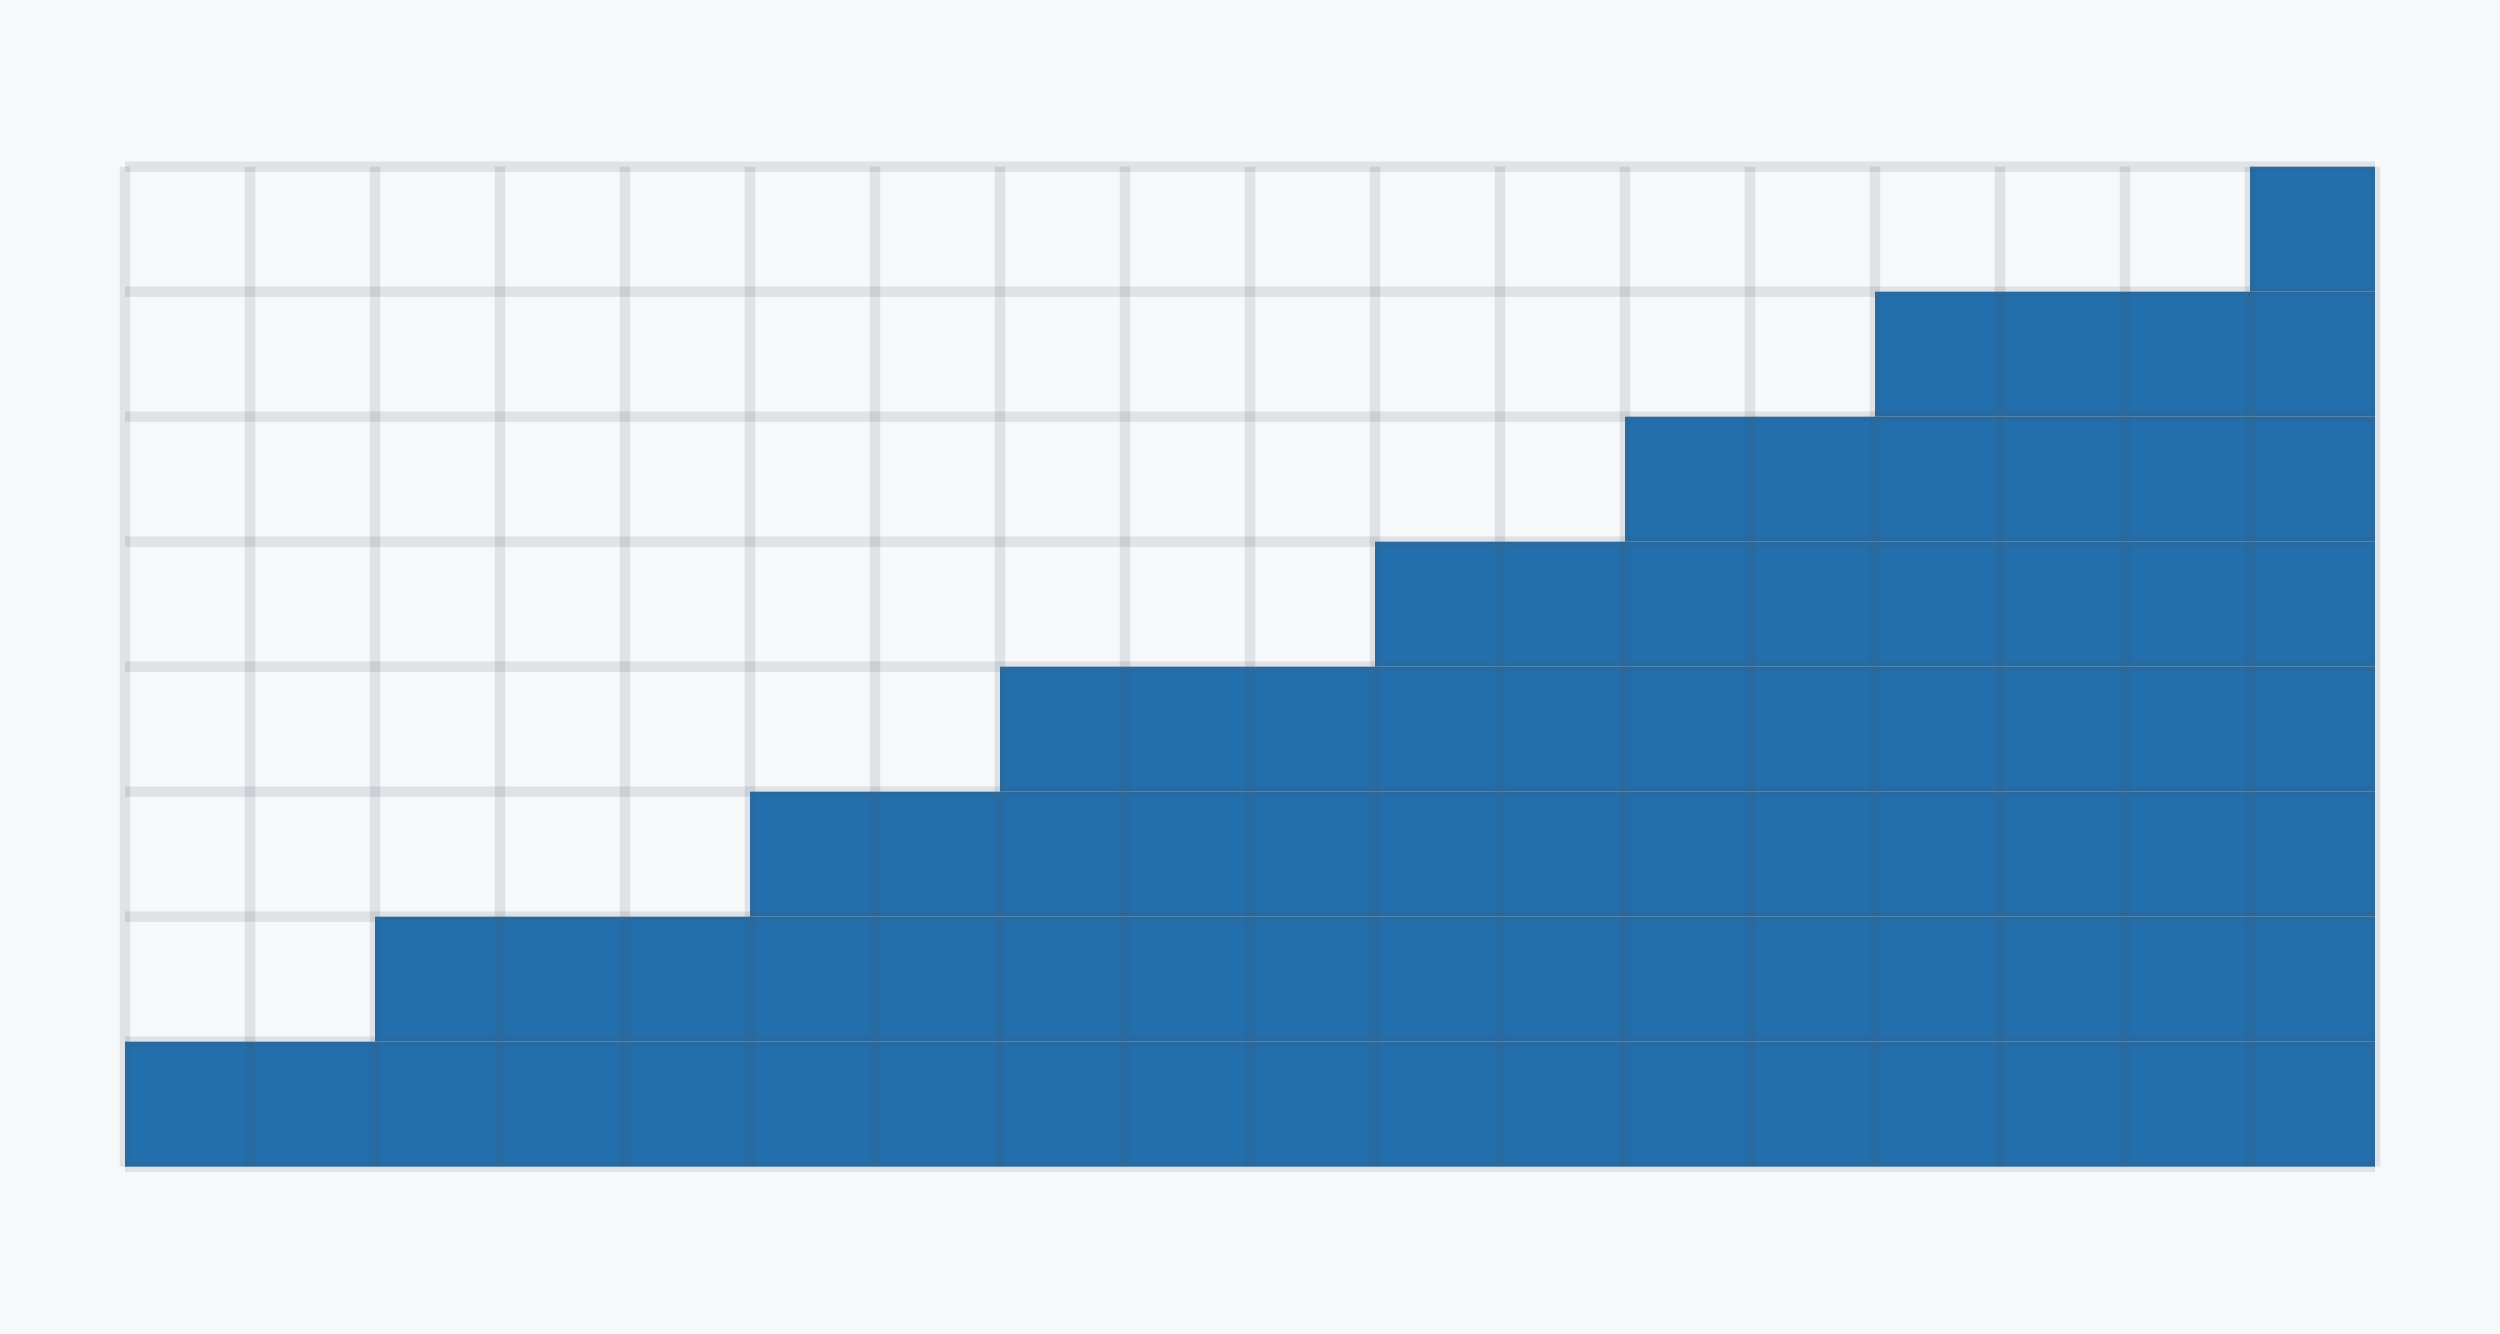
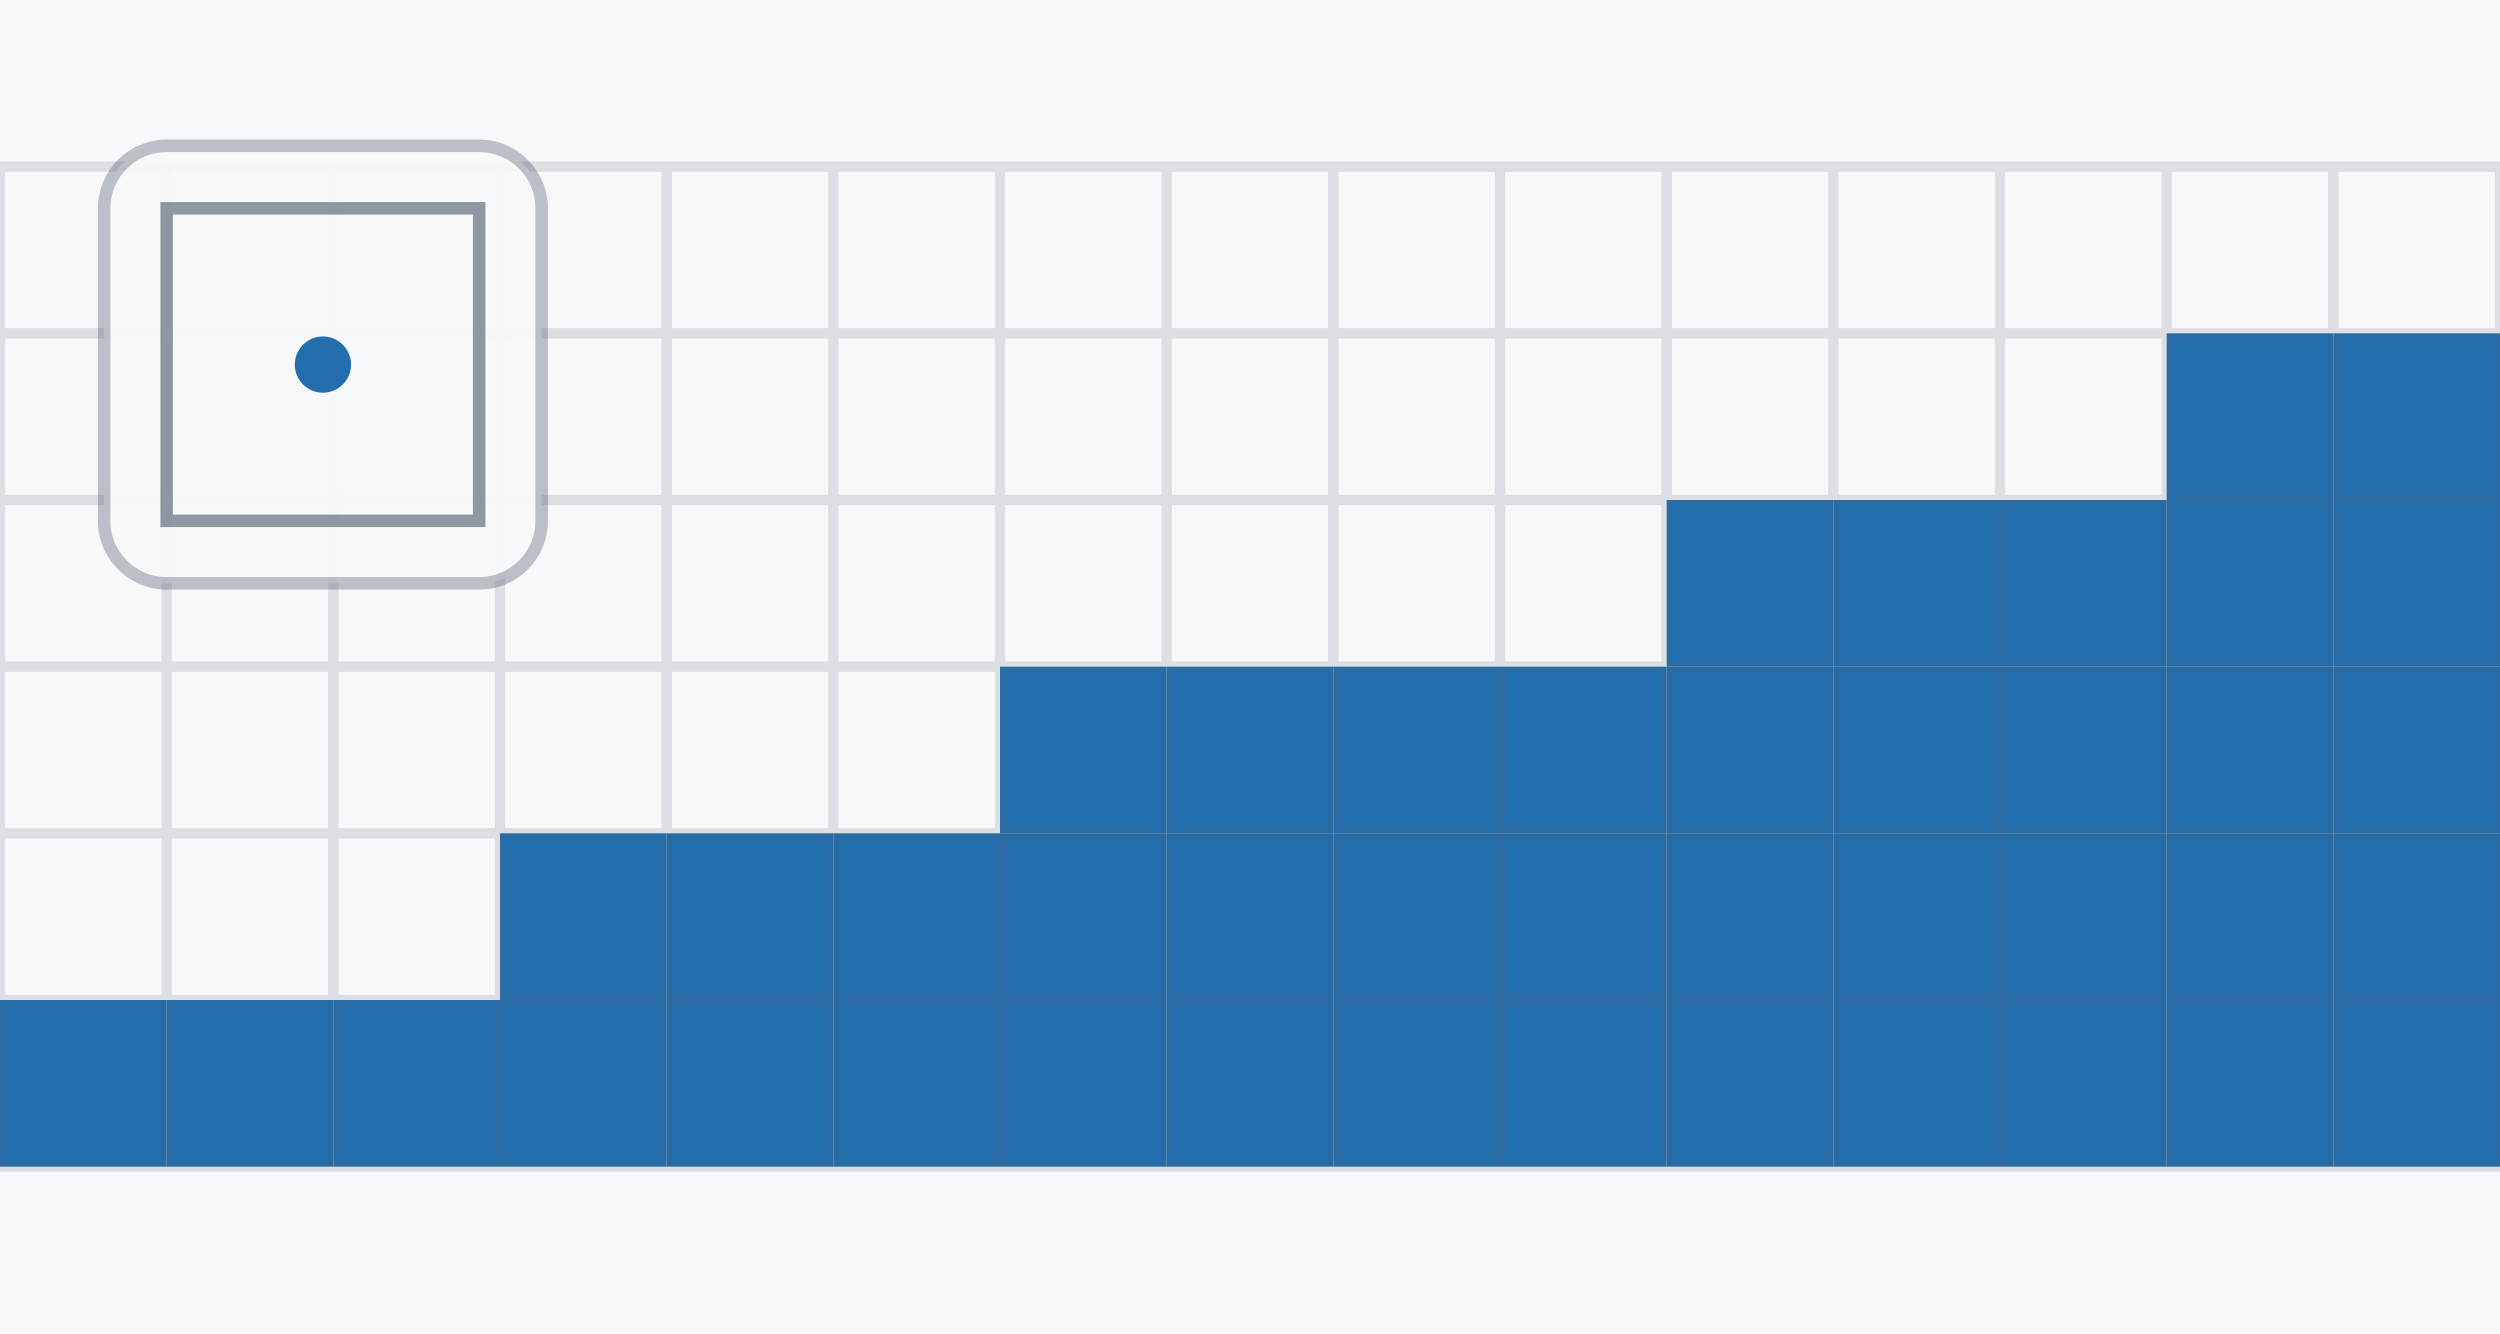
<svg xmlns="http://www.w3.org/2000/svg" viewBox="0 0 120 64" width="120" height="64">
  <rect width="120" height="64" fill="#F7F8FA" />
-   <rect x="108" y="8" width="6" height="6" fill="#236EAD" fill-opacity="1.00" />
-   <rect x="90" y="14" width="6" height="6" fill="#236EAD" fill-opacity="1.00" />
-   <rect x="96" y="14" width="6" height="6" fill="#236EAD" fill-opacity="1.00" />
-   <rect x="102" y="14" width="6" height="6" fill="#236EAD" fill-opacity="1.00" />
-   <rect x="108" y="14" width="6" height="6" fill="#236EAD" fill-opacity="1.00" />
-   <rect x="78" y="20" width="6" height="6" fill="#236EAD" fill-opacity="1.00" />
-   <rect x="84" y="20" width="6" height="6" fill="#236EAD" fill-opacity="1.00" />
-   <rect x="90" y="20" width="6" height="6" fill="#236EAD" fill-opacity="1.00" />
-   <rect x="96" y="20" width="6" height="6" fill="#236EAD" fill-opacity="1.00" />
-   <rect x="102" y="20" width="6" height="6" fill="#236EAD" fill-opacity="1.00" />
-   <rect x="108" y="20" width="6" height="6" fill="#236EAD" fill-opacity="1.00" />
-   <rect x="66" y="26" width="6" height="6" fill="#236EAD" fill-opacity="1.00" />
-   <rect x="72" y="26" width="6" height="6" fill="#236EAD" fill-opacity="1.00" />
-   <rect x="78" y="26" width="6" height="6" fill="#236EAD" fill-opacity="1.00" />
-   <rect x="84" y="26" width="6" height="6" fill="#236EAD" fill-opacity="1.00" />
-   <rect x="90" y="26" width="6" height="6" fill="#236EAD" fill-opacity="1.00" />
-   <rect x="96" y="26" width="6" height="6" fill="#236EAD" fill-opacity="1.00" />
-   <rect x="102" y="26" width="6" height="6" fill="#236EAD" fill-opacity="1.00" />
-   <rect x="108" y="26" width="6" height="6" fill="#236EAD" fill-opacity="1.00" />
-   <rect x="48" y="32" width="6" height="6" fill="#236EAD" fill-opacity="1.00" />
-   <rect x="54" y="32" width="6" height="6" fill="#236EAD" fill-opacity="1.00" />
-   <rect x="60" y="32" width="6" height="6" fill="#236EAD" fill-opacity="1.00" />
-   <rect x="66" y="32" width="6" height="6" fill="#236EAD" fill-opacity="1.00" />
-   <rect x="72" y="32" width="6" height="6" fill="#236EAD" fill-opacity="1.00" />
-   <rect x="78" y="32" width="6" height="6" fill="#236EAD" fill-opacity="1.00" />
-   <rect x="84" y="32" width="6" height="6" fill="#236EAD" fill-opacity="1.00" />
-   <rect x="90" y="32" width="6" height="6" fill="#236EAD" fill-opacity="1.00" />
-   <rect x="96" y="32" width="6" height="6" fill="#236EAD" fill-opacity="1.00" />
-   <rect x="102" y="32" width="6" height="6" fill="#236EAD" fill-opacity="1.00" />
-   <rect x="108" y="32" width="6" height="6" fill="#236EAD" fill-opacity="1.00" />
-   <rect x="36" y="38" width="6" height="6" fill="#236EAD" fill-opacity="1.00" />
-   <rect x="42" y="38" width="6" height="6" fill="#236EAD" fill-opacity="1.00" />
-   <rect x="48" y="38" width="6" height="6" fill="#236EAD" fill-opacity="1.00" />
-   <rect x="54" y="38" width="6" height="6" fill="#236EAD" fill-opacity="1.00" />
-   <rect x="60" y="38" width="6" height="6" fill="#236EAD" fill-opacity="1.00" />
-   <rect x="66" y="38" width="6" height="6" fill="#236EAD" fill-opacity="1.00" />
-   <rect x="72" y="38" width="6" height="6" fill="#236EAD" fill-opacity="1.00" />
-   <rect x="78" y="38" width="6" height="6" fill="#236EAD" fill-opacity="1.00" />
-   <rect x="84" y="38" width="6" height="6" fill="#236EAD" fill-opacity="1.00" />
-   <rect x="90" y="38" width="6" height="6" fill="#236EAD" fill-opacity="1.00" />
-   <rect x="96" y="38" width="6" height="6" fill="#236EAD" fill-opacity="1.00" />
-   <rect x="102" y="38" width="6" height="6" fill="#236EAD" fill-opacity="1.00" />
-   <rect x="108" y="38" width="6" height="6" fill="#236EAD" fill-opacity="1.00" />
-   <rect x="18" y="44" width="6" height="6" fill="#236EAD" fill-opacity="1.00" />
-   <rect x="24" y="44" width="6" height="6" fill="#236EAD" fill-opacity="1.00" />
-   <rect x="30" y="44" width="6" height="6" fill="#236EAD" fill-opacity="1.00" />
-   <rect x="36" y="44" width="6" height="6" fill="#236EAD" fill-opacity="1.00" />
-   <rect x="42" y="44" width="6" height="6" fill="#236EAD" fill-opacity="1.00" />
-   <rect x="48" y="44" width="6" height="6" fill="#236EAD" fill-opacity="1.00" />
-   <rect x="54" y="44" width="6" height="6" fill="#236EAD" fill-opacity="1.00" />
-   <rect x="60" y="44" width="6" height="6" fill="#236EAD" fill-opacity="1.00" />
-   <rect x="66" y="44" width="6" height="6" fill="#236EAD" fill-opacity="1.00" />
-   <rect x="72" y="44" width="6" height="6" fill="#236EAD" fill-opacity="1.00" />
-   <rect x="78" y="44" width="6" height="6" fill="#236EAD" fill-opacity="1.00" />
-   <rect x="84" y="44" width="6" height="6" fill="#236EAD" fill-opacity="1.00" />
-   <rect x="90" y="44" width="6" height="6" fill="#236EAD" fill-opacity="1.00" />
-   <rect x="96" y="44" width="6" height="6" fill="#236EAD" fill-opacity="1.00" />
-   <rect x="102" y="44" width="6" height="6" fill="#236EAD" fill-opacity="1.00" />
-   <rect x="108" y="44" width="6" height="6" fill="#236EAD" fill-opacity="1.00" />
-   <rect x="6" y="50" width="6" height="6" fill="#236EAD" fill-opacity="1.00" />
-   <rect x="12" y="50" width="6" height="6" fill="#236EAD" fill-opacity="1.00" />
-   <rect x="18" y="50" width="6" height="6" fill="#236EAD" fill-opacity="1.00" />
-   <rect x="24" y="50" width="6" height="6" fill="#236EAD" fill-opacity="1.00" />
-   <rect x="30" y="50" width="6" height="6" fill="#236EAD" fill-opacity="1.00" />
-   <rect x="36" y="50" width="6" height="6" fill="#236EAD" fill-opacity="1.00" />
-   <rect x="42" y="50" width="6" height="6" fill="#236EAD" fill-opacity="1.00" />
-   <rect x="48" y="50" width="6" height="6" fill="#236EAD" fill-opacity="1.00" />
-   <rect x="54" y="50" width="6" height="6" fill="#236EAD" fill-opacity="1.00" />
-   <rect x="60" y="50" width="6" height="6" fill="#236EAD" fill-opacity="1.00" />
-   <rect x="66" y="50" width="6" height="6" fill="#236EAD" fill-opacity="1.00" />
-   <rect x="72" y="50" width="6" height="6" fill="#236EAD" fill-opacity="1.00" />
-   <rect x="78" y="50" width="6" height="6" fill="#236EAD" fill-opacity="1.00" />
-   <rect x="84" y="50" width="6" height="6" fill="#236EAD" fill-opacity="1.00" />
-   <rect x="90" y="50" width="6" height="6" fill="#236EAD" fill-opacity="1.00" />
-   <rect x="96" y="50" width="6" height="6" fill="#236EAD" fill-opacity="1.00" />
-   <rect x="102" y="50" width="6" height="6" fill="#236EAD" fill-opacity="1.00" />
-   <rect x="108" y="50" width="6" height="6" fill="#236EAD" fill-opacity="1.00" />
-   <path d="M6 8v48" stroke="#4A5868" stroke-opacity=".14" stroke-width=".5" />
-   <path d="M12 8v48" stroke="#4A5868" stroke-opacity=".14" stroke-width=".5" />
-   <path d="M18 8v48" stroke="#4A5868" stroke-opacity=".14" stroke-width=".5" />
-   <path d="M24 8v48" stroke="#4A5868" stroke-opacity=".14" stroke-width=".5" />
-   <path d="M30 8v48" stroke="#4A5868" stroke-opacity=".14" stroke-width=".5" />
-   <path d="M36 8v48" stroke="#4A5868" stroke-opacity=".14" stroke-width=".5" />
-   <path d="M42 8v48" stroke="#4A5868" stroke-opacity=".14" stroke-width=".5" />
-   <path d="M48 8v48" stroke="#4A5868" stroke-opacity=".14" stroke-width=".5" />
-   <path d="M54 8v48" stroke="#4A5868" stroke-opacity=".14" stroke-width=".5" />
-   <path d="M60 8v48" stroke="#4A5868" stroke-opacity=".14" stroke-width=".5" />
-   <path d="M66 8v48" stroke="#4A5868" stroke-opacity=".14" stroke-width=".5" />
-   <path d="M72 8v48" stroke="#4A5868" stroke-opacity=".14" stroke-width=".5" />
-   <path d="M78 8v48" stroke="#4A5868" stroke-opacity=".14" stroke-width=".5" />
-   <path d="M84 8v48" stroke="#4A5868" stroke-opacity=".14" stroke-width=".5" />
-   <path d="M90 8v48" stroke="#4A5868" stroke-opacity=".14" stroke-width=".5" />
-   <path d="M96 8v48" stroke="#4A5868" stroke-opacity=".14" stroke-width=".5" />
-   <path d="M102 8v48" stroke="#4A5868" stroke-opacity=".14" stroke-width=".5" />
-   <path d="M108 8v48" stroke="#4A5868" stroke-opacity=".14" stroke-width=".5" />
-   <path d="M114 8v48" stroke="#4A5868" stroke-opacity=".14" stroke-width=".5" />
-   <path d="M6 8h108" stroke="#4A5868" stroke-opacity=".14" stroke-width=".5" />
-   <path d="M6 14h108" stroke="#4A5868" stroke-opacity=".14" stroke-width=".5" />
-   <path d="M6 20h108" stroke="#4A5868" stroke-opacity=".14" stroke-width=".5" />
-   <path d="M6 26h108" stroke="#4A5868" stroke-opacity=".14" stroke-width=".5" />
-   <path d="M6 32h108" stroke="#4A5868" stroke-opacity=".14" stroke-width=".5" />
-   <path d="M6 38h108" stroke="#4A5868" stroke-opacity=".14" stroke-width=".5" />
-   <path d="M6 44h108" stroke="#4A5868" stroke-opacity=".14" stroke-width=".5" />
-   <path d="M6 50h108" stroke="#4A5868" stroke-opacity=".14" stroke-width=".5" />
-   <path d="M6 56h108" stroke="#4A5868" stroke-opacity=".14" stroke-width=".5" />
+   <rect x="104" y="16" width="8" height="8" fill="#236EAD" fill-opacity="1.000" />
+   <rect x="112" y="16" width="8" height="8" fill="#236EAD" fill-opacity="1.000" />
+   <rect x="80" y="24" width="8" height="8" fill="#236EAD" fill-opacity="1.000" />
+   <rect x="88" y="24" width="8" height="8" fill="#236EAD" fill-opacity="1.000" />
+   <rect x="96" y="24" width="8" height="8" fill="#236EAD" fill-opacity="1.000" />
+   <rect x="104" y="24" width="8" height="8" fill="#236EAD" fill-opacity="1.000" />
+   <rect x="112" y="24" width="8" height="8" fill="#236EAD" fill-opacity="1.000" />
+   <rect x="48" y="32" width="8" height="8" fill="#236EAD" fill-opacity="1.000" />
+   <rect x="56" y="32" width="8" height="8" fill="#236EAD" fill-opacity="1.000" />
+   <rect x="64" y="32" width="8" height="8" fill="#236EAD" fill-opacity="1.000" />
+   <rect x="72" y="32" width="8" height="8" fill="#236EAD" fill-opacity="1.000" />
+   <rect x="80" y="32" width="8" height="8" fill="#236EAD" fill-opacity="1.000" />
+   <rect x="88" y="32" width="8" height="8" fill="#236EAD" fill-opacity="1.000" />
+   <rect x="96" y="32" width="8" height="8" fill="#236EAD" fill-opacity="1.000" />
+   <rect x="104" y="32" width="8" height="8" fill="#236EAD" fill-opacity="1.000" />
+   <rect x="112" y="32" width="8" height="8" fill="#236EAD" fill-opacity="1.000" />
+   <rect x="24" y="40" width="8" height="8" fill="#236EAD" fill-opacity="1.000" />
+   <rect x="32" y="40" width="8" height="8" fill="#236EAD" fill-opacity="1.000" />
+   <rect x="40" y="40" width="8" height="8" fill="#236EAD" fill-opacity="1.000" />
+   <rect x="48" y="40" width="8" height="8" fill="#236EAD" fill-opacity="1.000" />
+   <rect x="56" y="40" width="8" height="8" fill="#236EAD" fill-opacity="1.000" />
+   <rect x="64" y="40" width="8" height="8" fill="#236EAD" fill-opacity="1.000" />
+   <rect x="72" y="40" width="8" height="8" fill="#236EAD" fill-opacity="1.000" />
+   <rect x="80" y="40" width="8" height="8" fill="#236EAD" fill-opacity="1.000" />
+   <rect x="88" y="40" width="8" height="8" fill="#236EAD" fill-opacity="1.000" />
+   <rect x="96" y="40" width="8" height="8" fill="#236EAD" fill-opacity="1.000" />
+   <rect x="104" y="40" width="8" height="8" fill="#236EAD" fill-opacity="1.000" />
+   <rect x="112" y="40" width="8" height="8" fill="#236EAD" fill-opacity="1.000" />
+   <rect x="0" y="48" width="8" height="8" fill="#236EAD" fill-opacity="1.000" />
+   <rect x="8" y="48" width="8" height="8" fill="#236EAD" fill-opacity="1.000" />
+   <rect x="16" y="48" width="8" height="8" fill="#236EAD" fill-opacity="1.000" />
+   <rect x="24" y="48" width="8" height="8" fill="#236EAD" fill-opacity="1.000" />
+   <rect x="32" y="48" width="8" height="8" fill="#236EAD" fill-opacity="1.000" />
+   <rect x="40" y="48" width="8" height="8" fill="#236EAD" fill-opacity="1.000" />
+   <rect x="48" y="48" width="8" height="8" fill="#236EAD" fill-opacity="1.000" />
+   <rect x="56" y="48" width="8" height="8" fill="#236EAD" fill-opacity="1.000" />
+   <rect x="64" y="48" width="8" height="8" fill="#236EAD" fill-opacity="1.000" />
+   <rect x="72" y="48" width="8" height="8" fill="#236EAD" fill-opacity="1.000" />
+   <rect x="80" y="48" width="8" height="8" fill="#236EAD" fill-opacity="1.000" />
+   <rect x="88" y="48" width="8" height="8" fill="#236EAD" fill-opacity="1.000" />
+   <rect x="96" y="48" width="8" height="8" fill="#236EAD" fill-opacity="1.000" />
+   <rect x="104" y="48" width="8" height="8" fill="#236EAD" fill-opacity="1.000" />
+   <rect x="112" y="48" width="8" height="8" fill="#236EAD" fill-opacity="1.000" />
+   <path d="M0 8v48M8 8v48M16 8v48M24 8v48M32 8v48M40 8v48M48 8v48M56 8v48M64 8v48M72 8v48M80 8v48M88 8v48M96 8v48M104 8v48M112 8v48M120 8v48M0 8h120M0 16h120M0 24h120M0 32h120M0 40h120M0 48h120M0 56h120" stroke="#4A5868" stroke-opacity=".16" stroke-width=".5" fill="none" />
+   <rect x="5" y="7" width="21" height="21" rx="3" fill="#F7F8FA" fill-opacity=".92" stroke="#4A5868" stroke-opacity=".35" stroke-width=".6" />
+   <rect x="8" y="10" width="15" height="15" fill="none" stroke="#4A5868" stroke-opacity=".6" stroke-width=".6" />
+   <circle cx="15.500" cy="17.500" r="1.35" fill="#236EAD" />
</svg>
